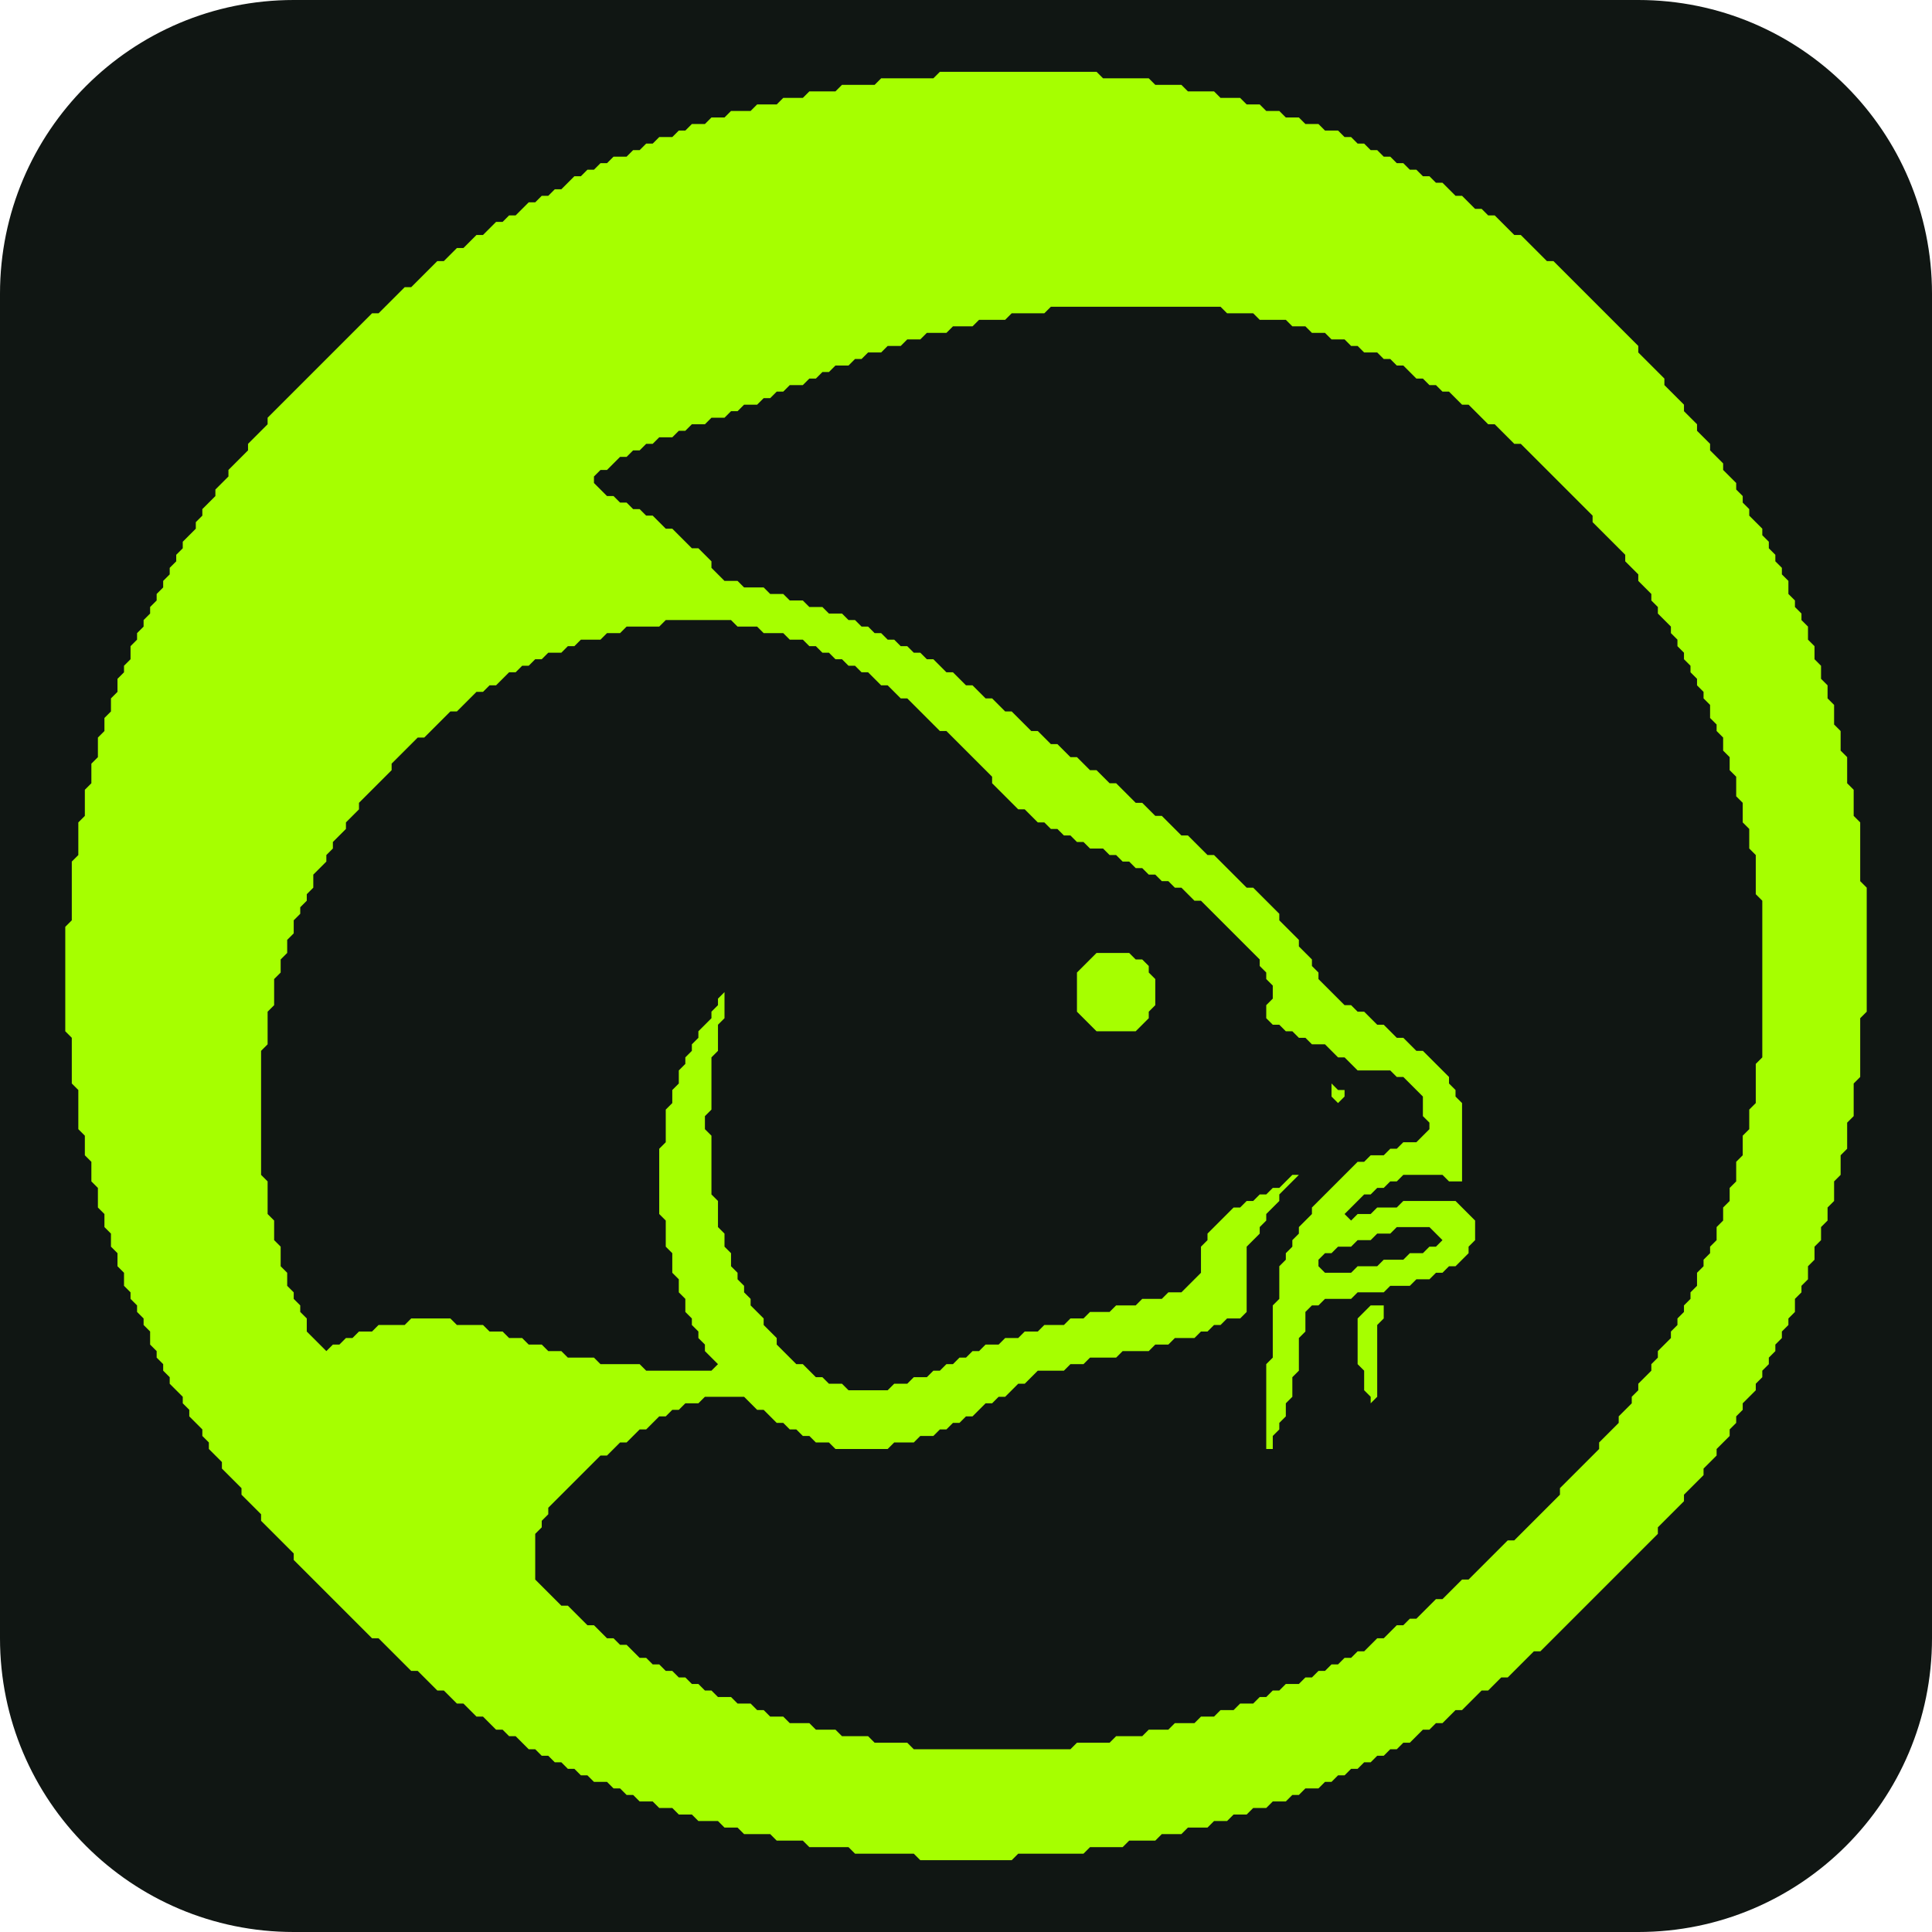
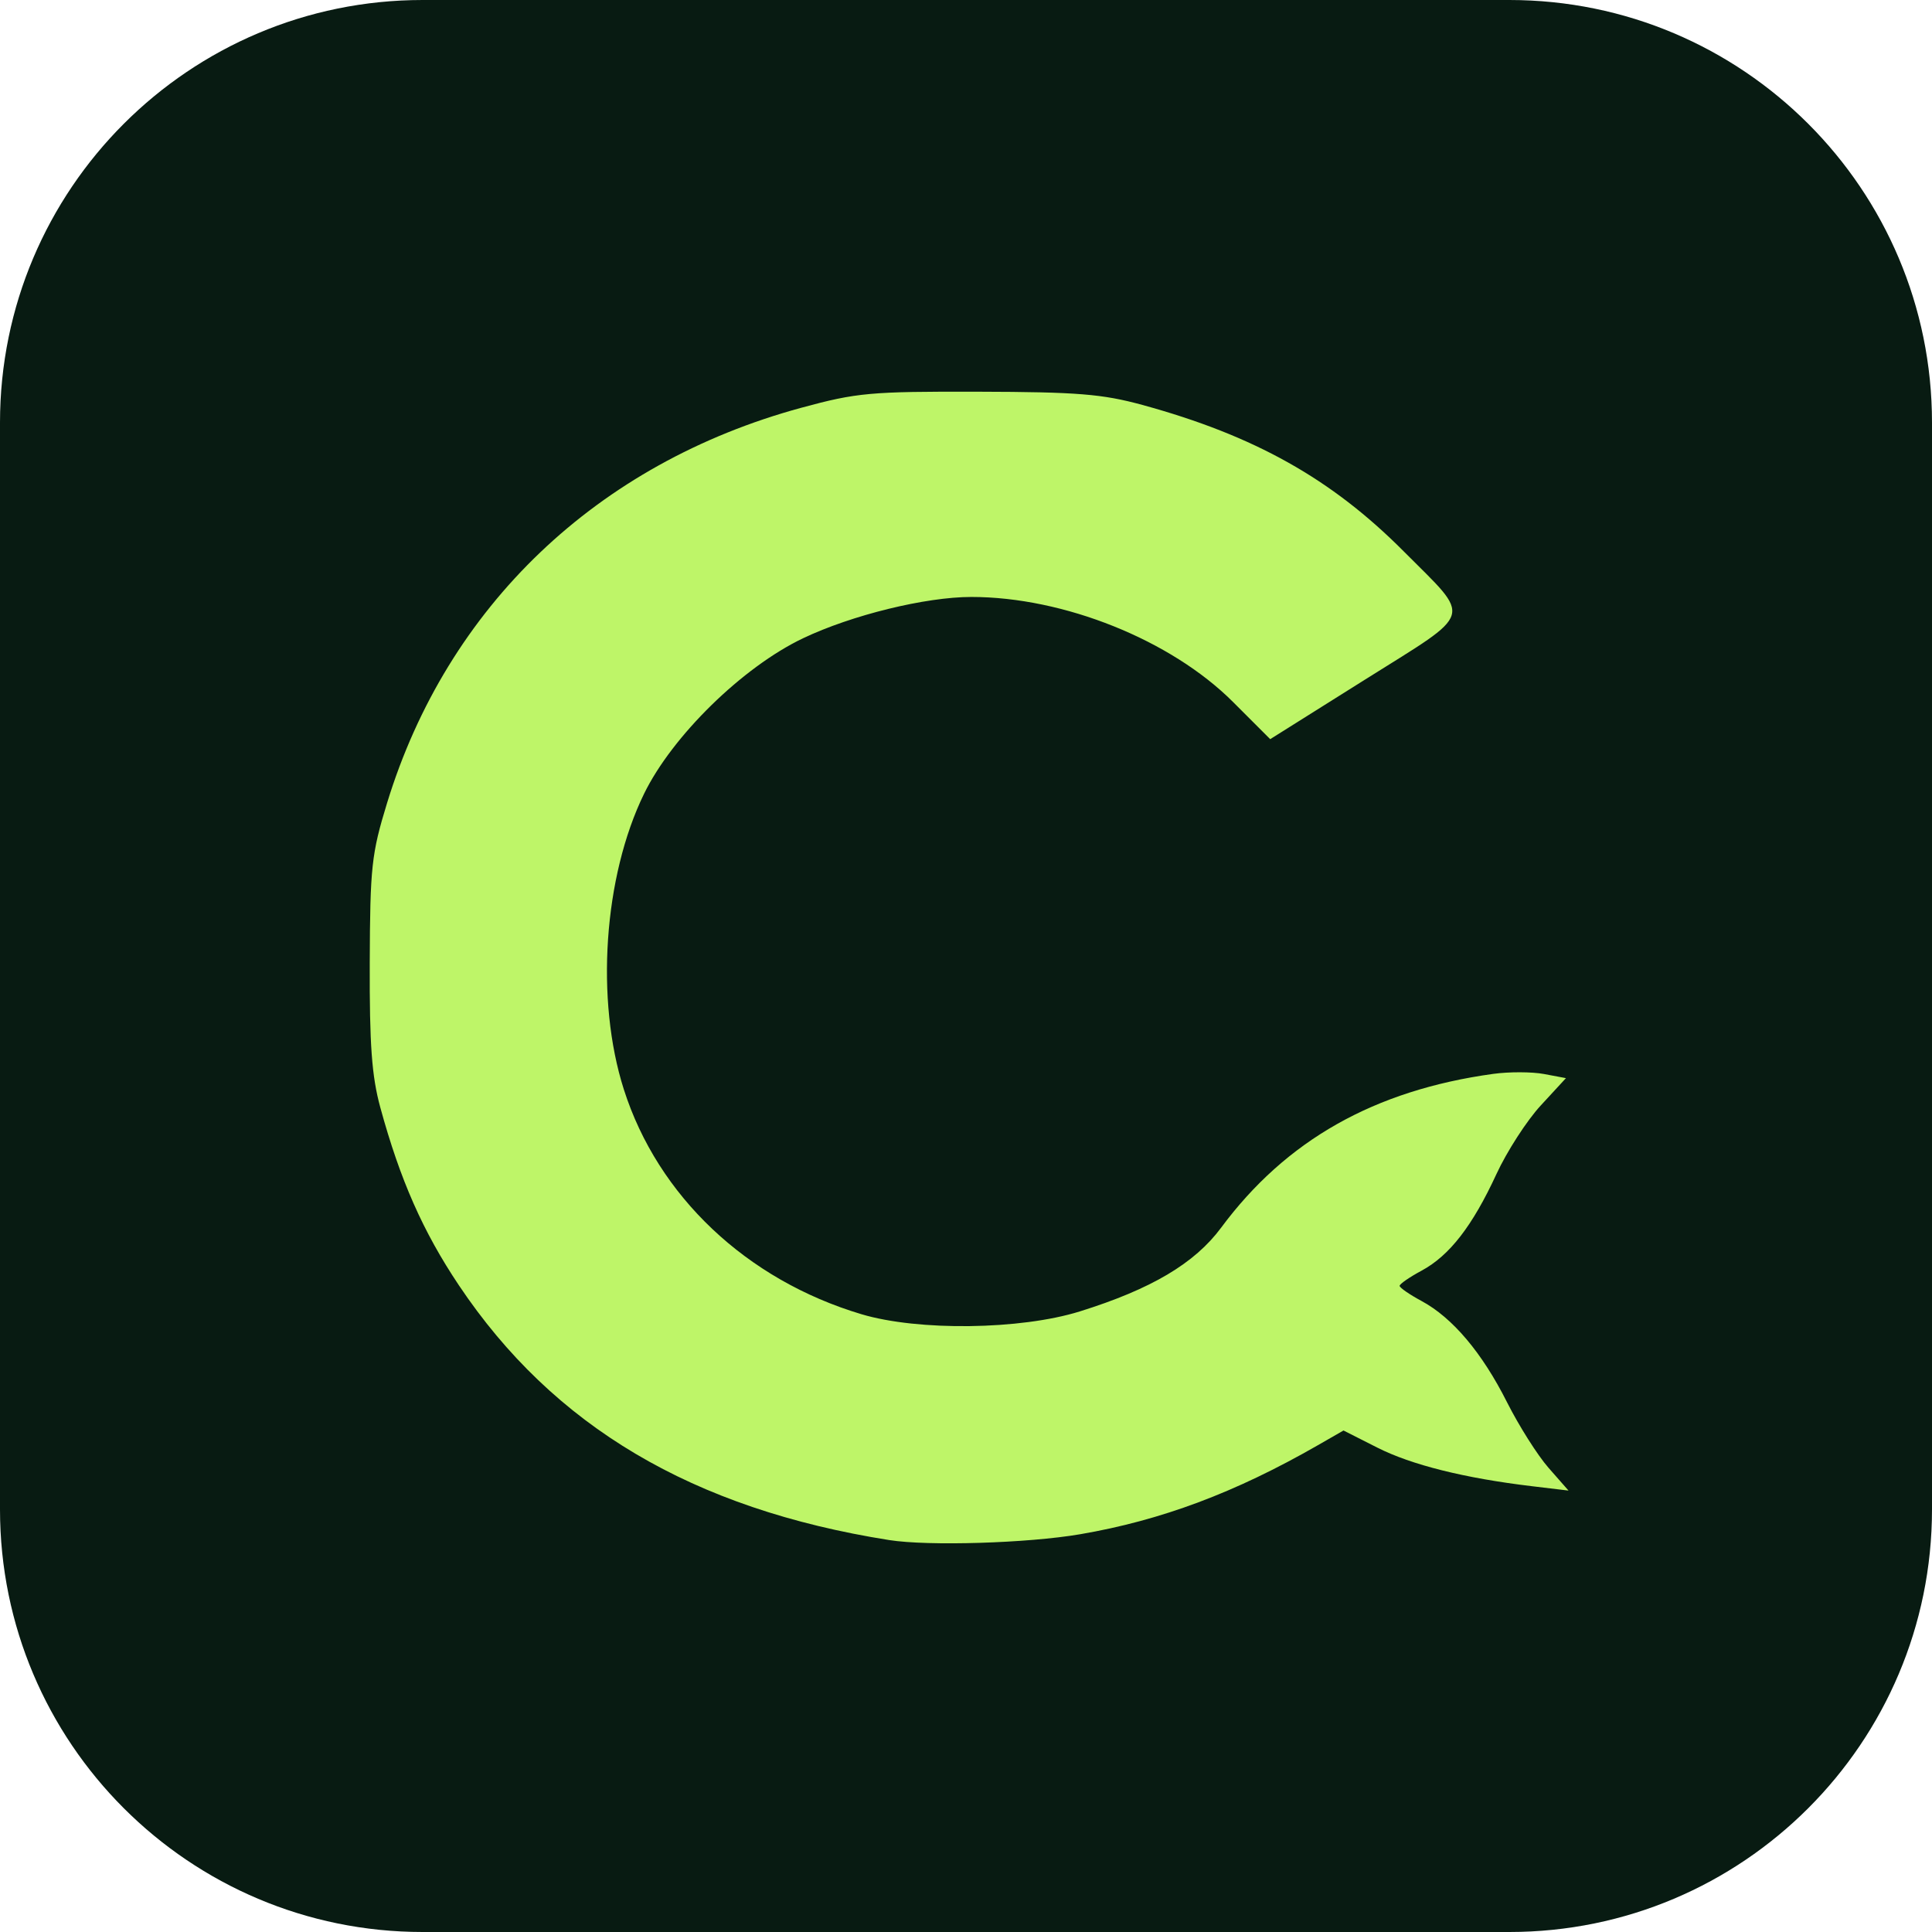
- <svg xmlns="http://www.w3.org/2000/svg" viewBox="0 0 296 296" role="img" aria-label="CarpSync carp emblem">
-   <rect width="296" height="296" rx="45" fill="#101613" />
-   <g transform="translate(10 11)">
-     <path d="M 202.0 189.0 L 200.0 189.0 L 198.0 191.0 L 198.0 198.0 L 199.0 199.0 L 199.0 202.0 L 200.0 203.0 L 200.0 205.0 L 200.0 204.0 L 201.0 203.0 L 201.0 192.0 L 202.0 191.0 Z M 194.0 155.0 L 194.0 157.0 L 195.0 158.0 L 196.0 157.0 L 196.0 156.0 L 195.0 156.0 Z M 158.0 135.0 L 155.0 138.0 L 155.0 144.0 L 158.0 147.0 L 164.0 147.0 L 166.0 145.0 L 166.0 144.0 L 167.0 143.0 L 167.0 139.0 L 166.0 138.0 L 166.0 137.0 L 165.0 136.0 L 164.0 136.0 L 163.0 135.0 Z M 158.0 0.0 L 134.0 0.0 L 133.0 1.0 L 125.0 1.0 L 124.0 2.0 L 119.0 2.0 L 118.0 3.0 L 114.0 3.0 L 113.0 4.0 L 110.0 4.0 L 109.0 5.0 L 106.0 5.0 L 105.0 6.0 L 102.0 6.0 L 101.0 7.0 L 99.0 7.0 L 98.0 8.0 L 96.0 8.0 L 95.0 9.0 L 94.0 9.0 L 93.0 10.0 L 91.0 10.0 L 90.0 11.0 L 89.0 11.0 L 88.0 12.0 L 87.0 12.0 L 86.0 13.0 L 84.0 13.0 L 83.0 14.0 L 82.0 14.0 L 81.0 15.0 L 80.0 15.0 L 79.0 16.0 L 78.0 16.0 L 76.0 18.0 L 75.0 18.0 L 74.0 19.0 L 73.0 19.0 L 72.0 20.0 L 71.0 20.0 L 69.0 22.0 L 68.0 22.0 L 67.0 23.0 L 66.0 23.0 L 64.0 25.0 L 63.0 25.0 L 61.0 27.0 L 60.0 27.0 L 58.0 29.0 L 57.0 29.0 L 53.0 33.0 L 52.0 33.0 L 48.0 37.0 L 47.0 37.0 L 31.0 53.0 L 31.0 54.0 L 28.0 57.0 L 28.0 58.0 L 25.0 61.0 L 25.0 62.0 L 23.0 64.0 L 23.0 65.0 L 21.0 67.0 L 21.0 68.0 L 20.0 69.0 L 20.0 70.0 L 18.0 72.0 L 18.0 73.0 L 17.0 74.0 L 17.0 75.0 L 16.0 76.0 L 16.0 77.0 L 15.0 78.0 L 15.0 79.0 L 14.0 80.0 L 14.0 81.0 L 13.0 82.0 L 13.0 83.0 L 12.0 84.0 L 12.0 85.0 L 11.0 86.0 L 11.0 87.0 L 10.0 88.0 L 10.0 90.0 L 9.0 91.0 L 9.0 92.0 L 8.0 93.0 L 8.0 95.0 L 7.0 96.0 L 7.0 98.0 L 6.0 99.0 L 6.0 101.0 L 5.0 102.0 L 5.0 105.0 L 4.0 106.0 L 4.0 109.0 L 3.0 110.0 L 3.0 114.0 L 2.0 115.0 L 2.0 120.0 L 1.0 121.0 L 1.0 130.0 L 0.0 131.0 L 0.0 147.0 L 1.0 148.0 L 1.0 155.0 L 2.0 156.0 L 2.0 162.0 L 3.0 163.0 L 3.0 166.0 L 4.0 167.0 L 4.0 170.0 L 5.0 171.0 L 5.0 174.0 L 6.0 175.0 L 6.0 177.0 L 7.0 178.0 L 7.0 180.0 L 8.0 181.0 L 8.0 183.0 L 9.0 184.0 L 9.0 186.0 L 10.0 187.0 L 10.0 188.0 L 11.0 189.0 L 11.0 190.0 L 12.0 191.0 L 12.0 192.0 L 13.0 193.0 L 13.0 195.0 L 14.0 196.0 L 14.0 197.0 L 15.0 198.0 L 15.0 199.0 L 16.0 200.0 L 16.0 201.0 L 18.0 203.0 L 18.0 204.0 L 19.0 205.0 L 19.0 206.0 L 21.0 208.0 L 21.0 209.0 L 22.0 210.0 L 22.0 211.0 L 24.0 213.0 L 24.0 214.0 L 27.0 217.0 L 27.0 218.0 L 30.0 221.0 L 30.0 222.0 L 35.0 227.0 L 35.0 228.0 L 47.0 240.0 L 48.0 240.0 L 53.0 245.0 L 54.0 245.0 L 57.0 248.0 L 58.0 248.0 L 60.0 250.0 L 61.0 250.0 L 63.0 252.0 L 64.0 252.0 L 66.0 254.0 L 67.0 254.0 L 68.0 255.0 L 69.0 255.0 L 71.0 257.0 L 72.0 257.0 L 73.0 258.0 L 74.0 258.0 L 75.0 259.0 L 76.0 259.0 L 77.0 260.0 L 78.0 260.0 L 79.0 261.0 L 80.0 261.0 L 81.0 262.0 L 83.0 262.0 L 84.0 263.0 L 85.0 263.0 L 86.0 264.0 L 87.0 264.0 L 88.0 265.0 L 90.0 265.0 L 91.0 266.0 L 93.0 266.0 L 94.0 267.0 L 96.0 267.0 L 97.0 268.0 L 100.0 268.0 L 101.0 269.0 L 103.0 269.0 L 104.0 270.0 L 108.0 270.0 L 109.0 271.0 L 113.0 271.0 L 114.0 272.0 L 120.0 272.0 L 121.0 273.0 L 130.0 273.0 L 131.0 274.0 L 145.0 274.0 L 146.0 273.0 L 156.0 273.0 L 157.0 272.0 L 162.0 272.0 L 163.0 271.0 L 167.0 271.0 L 168.0 270.0 L 171.0 270.0 L 172.0 269.0 L 175.0 269.0 L 176.0 268.0 L 178.0 268.0 L 179.0 267.0 L 181.0 267.0 L 182.0 266.0 L 184.0 266.0 L 185.0 265.0 L 187.0 265.0 L 188.0 264.0 L 189.0 264.0 L 190.0 263.0 L 192.0 263.0 L 193.0 262.0 L 194.0 262.0 L 195.0 261.0 L 196.0 261.0 L 197.0 260.0 L 198.0 260.0 L 199.0 259.0 L 200.0 259.0 L 201.0 258.0 L 202.0 258.0 L 203.0 257.0 L 204.0 257.0 L 205.0 256.0 L 206.0 256.0 L 208.0 254.0 L 209.0 254.0 L 210.0 253.0 L 211.0 253.0 L 213.0 251.0 L 214.0 251.0 L 217.0 248.0 L 218.0 248.0 L 220.0 246.0 L 221.0 246.0 L 225.0 242.0 L 226.0 242.0 L 244.0 224.0 L 244.0 223.0 L 248.0 219.0 L 248.0 218.0 L 251.0 215.0 L 251.0 214.0 L 253.0 212.0 L 253.0 211.0 L 255.0 209.0 L 255.0 208.0 L 256.0 207.0 L 256.0 206.0 L 257.0 205.0 L 257.0 204.0 L 259.0 202.0 L 259.0 201.0 L 260.0 200.0 L 260.0 199.0 L 261.0 198.0 L 261.0 197.0 L 262.0 196.0 L 262.0 195.0 L 263.0 194.0 L 263.0 193.0 L 264.0 192.0 L 264.0 191.0 L 265.0 190.0 L 265.0 188.0 L 266.0 187.0 L 266.0 186.0 L 267.0 185.0 L 267.0 183.0 L 268.0 182.0 L 268.0 180.0 L 269.0 179.0 L 269.0 177.0 L 270.0 176.0 L 270.0 174.0 L 271.0 173.0 L 271.0 170.0 L 272.0 169.0 L 272.0 166.0 L 273.0 165.0 L 273.0 161.0 L 274.0 160.0 L 274.0 155.0 L 275.0 154.0 L 275.0 145.0 L 276.0 144.0 L 276.0 125.0 L 275.0 124.0 L 275.0 115.0 L 274.0 114.0 L 274.0 110.0 L 273.0 109.0 L 273.0 105.0 L 272.0 104.0 L 272.0 101.0 L 271.0 100.0 L 271.0 97.0 L 270.0 96.0 L 270.0 94.0 L 269.0 93.0 L 269.0 91.0 L 268.0 90.0 L 268.0 88.0 L 267.0 87.0 L 267.0 85.0 L 266.0 84.0 L 266.0 83.0 L 265.0 82.0 L 265.0 81.0 L 264.0 80.0 L 264.0 78.0 L 263.0 77.0 L 263.0 76.0 L 262.0 75.0 L 262.0 74.0 L 261.0 73.0 L 261.0 72.0 L 260.0 71.0 L 260.0 70.0 L 258.0 68.0 L 258.0 67.0 L 257.0 66.0 L 257.0 65.0 L 256.0 64.0 L 256.0 63.0 L 254.0 61.0 L 254.0 60.0 L 252.0 58.0 L 252.0 57.0 L 250.0 55.0 L 250.0 54.0 L 248.0 52.0 L 248.0 51.0 L 245.0 48.0 L 245.0 47.0 L 241.0 43.0 L 241.0 42.0 L 228.0 29.0 L 227.0 29.0 L 223.0 25.0 L 222.0 25.0 L 219.0 22.0 L 218.0 22.0 L 217.0 21.0 L 216.0 21.0 L 214.0 19.0 L 213.0 19.0 L 211.0 17.0 L 210.0 17.0 L 209.0 16.0 L 208.0 16.0 L 207.0 15.0 L 206.0 15.0 L 205.0 14.0 L 204.0 14.0 L 203.0 13.0 L 202.0 13.0 L 201.0 12.0 L 200.0 12.0 L 199.0 11.0 L 198.0 11.0 L 197.0 10.0 L 196.0 10.0 L 195.0 9.0 L 193.0 9.0 L 192.0 8.0 L 190.0 8.0 L 189.0 7.0 L 187.0 7.0 L 186.0 6.0 L 184.0 6.0 L 183.0 5.0 L 181.0 5.0 L 180.0 4.0 L 177.0 4.0 L 176.0 3.0 L 172.0 3.0 L 171.0 2.0 L 167.0 2.0 L 166.0 1.0 L 159.0 1.0 Z M 211.0 179.0 L 210.0 180.0 L 209.0 180.0 L 208.0 181.0 L 206.0 181.0 L 205.0 182.0 L 202.0 182.0 L 201.0 183.0 L 198.0 183.0 L 197.0 184.0 L 193.0 184.0 L 192.0 183.0 L 192.0 182.0 L 193.0 181.0 L 194.0 181.0 L 195.0 180.0 L 197.0 180.0 L 198.0 179.0 L 200.0 179.0 L 201.0 178.0 L 203.0 178.0 L 204.0 177.0 L 209.0 177.0 Z M 196.0 175.0 L 197.0 174.0 L 198.0 175.0 L 197.0 176.0 Z M 187.0 38.0 L 188.0 39.0 L 190.0 39.0 L 191.0 40.0 L 193.0 40.0 L 194.0 41.0 L 196.0 41.0 L 197.0 42.0 L 198.0 42.0 L 199.0 43.0 L 201.0 43.0 L 202.0 44.0 L 203.0 44.0 L 204.0 45.0 L 205.0 45.0 L 207.0 47.0 L 208.0 47.0 L 209.0 48.0 L 210.0 48.0 L 211.0 49.0 L 212.0 49.0 L 214.0 51.0 L 215.0 51.0 L 218.0 54.0 L 219.0 54.0 L 222.0 57.0 L 223.0 57.0 L 234.0 68.0 L 234.0 69.0 L 239.0 74.0 L 239.0 75.0 L 241.0 77.0 L 241.0 78.0 L 243.0 80.0 L 243.0 81.0 L 244.0 82.0 L 244.0 83.0 L 246.0 85.0 L 246.0 86.0 L 247.0 87.0 L 247.0 88.0 L 248.0 89.0 L 248.0 90.0 L 249.0 91.0 L 249.0 92.0 L 250.0 93.0 L 250.0 94.0 L 251.0 95.0 L 251.0 96.0 L 252.0 97.0 L 252.0 99.0 L 253.0 100.0 L 253.0 101.0 L 254.0 102.0 L 254.0 104.0 L 255.0 105.0 L 255.0 107.0 L 256.0 108.0 L 256.0 111.0 L 257.0 112.0 L 257.0 115.0 L 258.0 116.0 L 258.0 119.0 L 259.0 120.0 L 259.0 126.0 L 260.0 127.0 L 260.0 151.0 L 259.0 152.0 L 259.0 158.0 L 258.0 159.0 L 258.0 162.0 L 257.0 163.0 L 257.0 166.0 L 256.0 167.0 L 256.0 170.0 L 255.0 171.0 L 255.0 173.0 L 254.0 174.0 L 254.0 176.0 L 253.0 177.0 L 253.0 179.0 L 252.0 180.0 L 252.0 181.0 L 251.0 182.0 L 251.0 183.0 L 250.0 184.0 L 250.0 186.0 L 249.0 187.0 L 249.0 188.0 L 248.0 189.0 L 248.0 190.0 L 247.0 191.0 L 247.0 192.0 L 246.0 193.0 L 246.0 194.0 L 244.0 196.0 L 244.0 197.0 L 243.0 198.0 L 243.0 199.0 L 241.0 201.0 L 241.0 202.0 L 240.0 203.0 L 240.0 204.0 L 238.0 206.0 L 238.0 207.0 L 235.0 210.0 L 235.0 211.0 L 229.0 217.0 L 229.0 218.0 L 222.0 225.0 L 221.0 225.0 L 215.0 231.0 L 214.0 231.0 L 211.0 234.0 L 210.0 234.0 L 207.0 237.0 L 206.0 237.0 L 205.0 238.0 L 204.0 238.0 L 202.0 240.0 L 201.0 240.0 L 199.0 242.0 L 198.0 242.0 L 197.0 243.0 L 196.0 243.0 L 195.0 244.0 L 194.0 244.0 L 193.0 245.0 L 192.0 245.0 L 191.0 246.0 L 190.0 246.0 L 189.0 247.0 L 187.0 247.0 L 186.0 248.0 L 185.0 248.0 L 184.0 249.0 L 183.0 249.0 L 182.0 250.0 L 180.0 250.0 L 179.0 251.0 L 177.0 251.0 L 176.0 252.0 L 174.0 252.0 L 173.0 253.0 L 170.0 253.0 L 169.0 254.0 L 166.0 254.0 L 165.0 255.0 L 161.0 255.0 L 160.0 256.0 L 155.0 256.0 L 154.0 257.0 L 130.0 257.0 L 129.0 256.0 L 124.0 256.0 L 123.0 255.0 L 119.0 255.0 L 118.0 254.0 L 115.0 254.0 L 114.0 253.0 L 111.0 253.0 L 110.0 252.0 L 108.0 252.0 L 107.0 251.0 L 106.0 251.0 L 105.0 250.0 L 103.0 250.0 L 102.0 249.0 L 100.0 249.0 L 99.0 248.0 L 98.0 248.0 L 97.0 247.0 L 96.0 247.0 L 95.0 246.0 L 94.0 246.0 L 93.0 245.0 L 92.0 245.0 L 91.0 244.0 L 90.0 244.0 L 89.0 243.0 L 88.0 243.0 L 86.0 241.0 L 85.0 241.0 L 84.0 240.0 L 83.0 240.0 L 81.0 238.0 L 80.0 238.0 L 77.0 235.0 L 76.0 235.0 L 72.0 231.0 L 72.0 224.0 L 73.0 223.0 L 73.0 222.0 L 74.0 221.0 L 74.0 220.0 L 82.0 212.0 L 83.0 212.0 L 85.0 210.0 L 86.0 210.0 L 88.0 208.0 L 89.0 208.0 L 91.0 206.0 L 92.0 206.0 L 93.0 205.0 L 94.0 205.0 L 95.0 204.0 L 97.0 204.0 L 98.0 203.0 L 104.0 203.0 L 106.0 205.0 L 107.0 205.0 L 109.0 207.0 L 110.0 207.0 L 111.0 208.0 L 112.0 208.0 L 113.0 209.0 L 114.0 209.0 L 115.0 210.0 L 117.0 210.0 L 118.0 211.0 L 126.0 211.0 L 127.0 210.0 L 130.0 210.0 L 131.0 209.0 L 133.0 209.0 L 134.0 208.0 L 135.0 208.0 L 136.0 207.0 L 137.0 207.0 L 138.0 206.0 L 139.0 206.0 L 141.0 204.0 L 142.0 204.0 L 143.0 203.0 L 144.0 203.0 L 146.0 201.0 L 147.0 201.0 L 149.0 199.0 L 153.0 199.0 L 154.0 198.0 L 156.0 198.0 L 157.0 197.0 L 161.0 197.0 L 162.0 196.0 L 166.0 196.0 L 167.0 195.0 L 169.0 195.0 L 170.0 194.0 L 173.0 194.0 L 174.0 193.0 L 175.0 193.0 L 176.0 192.0 L 177.0 192.0 L 178.0 191.0 L 180.0 191.0 L 181.0 190.0 L 181.0 180.0 L 183.0 178.0 L 183.0 177.0 L 184.0 176.0 L 184.0 175.0 L 186.0 173.0 L 186.0 172.0 L 189.0 169.0 L 188.0 169.0 L 186.0 171.0 L 185.0 171.0 L 184.0 172.0 L 183.0 172.0 L 182.0 173.0 L 181.0 173.0 L 180.0 174.0 L 179.0 174.0 L 175.0 178.0 L 175.0 179.0 L 174.0 180.0 L 174.0 184.0 L 171.0 187.0 L 169.0 187.0 L 168.0 188.0 L 165.0 188.0 L 164.0 189.0 L 161.0 189.0 L 160.0 190.0 L 157.0 190.0 L 156.0 191.0 L 154.0 191.0 L 153.0 192.0 L 150.0 192.0 L 149.0 193.0 L 147.0 193.0 L 146.0 194.0 L 144.0 194.0 L 143.0 195.0 L 141.0 195.0 L 140.0 196.0 L 139.0 196.0 L 138.0 197.0 L 137.0 197.0 L 136.0 198.0 L 135.0 198.0 L 134.0 199.0 L 133.0 199.0 L 132.0 200.0 L 130.0 200.0 L 129.0 201.0 L 127.0 201.0 L 126.0 202.0 L 120.0 202.0 L 119.0 201.0 L 117.0 201.0 L 116.0 200.0 L 115.0 200.0 L 113.0 198.0 L 112.0 198.0 L 109.0 195.0 L 109.0 194.0 L 107.0 192.0 L 107.0 191.0 L 105.0 189.0 L 105.0 188.0 L 104.0 187.0 L 104.0 186.0 L 103.0 185.0 L 103.0 184.0 L 102.0 183.0 L 102.0 181.0 L 101.0 180.0 L 101.0 178.0 L 100.0 177.0 L 100.0 173.0 L 99.0 172.0 L 99.0 163.0 L 98.0 162.0 L 98.0 160.0 L 99.0 159.0 L 99.0 151.0 L 100.0 150.0 L 100.0 146.0 L 101.0 145.0 L 101.0 141.0 L 100.0 142.0 L 100.0 143.0 L 99.0 144.0 L 99.0 145.0 L 97.0 147.0 L 97.0 148.0 L 96.0 149.0 L 96.0 150.0 L 95.0 151.0 L 95.0 152.0 L 94.0 153.0 L 94.0 155.0 L 93.0 156.0 L 93.0 158.0 L 92.0 159.0 L 92.0 164.0 L 91.0 165.0 L 91.0 175.0 L 92.0 176.0 L 92.0 180.0 L 93.0 181.0 L 93.0 184.0 L 94.0 185.0 L 94.0 187.0 L 95.0 188.0 L 95.0 190.0 L 96.0 191.0 L 96.0 192.0 L 97.0 193.0 L 97.0 194.0 L 98.0 195.0 L 98.0 196.0 L 100.0 198.0 L 99.0 199.0 L 89.0 199.0 L 88.0 198.0 L 82.0 198.0 L 81.0 197.0 L 77.0 197.0 L 76.0 196.0 L 74.0 196.0 L 73.0 195.0 L 71.0 195.0 L 70.0 194.0 L 68.0 194.0 L 67.0 193.0 L 65.0 193.0 L 64.0 192.0 L 60.0 192.0 L 59.0 191.0 L 53.0 191.0 L 52.0 192.0 L 48.0 192.0 L 47.0 193.0 L 45.0 193.0 L 44.0 194.0 L 43.0 194.0 L 42.0 195.0 L 41.0 195.0 L 40.0 196.0 L 37.0 193.0 L 37.0 191.0 L 36.0 190.0 L 36.0 189.0 L 35.0 188.0 L 35.0 187.0 L 34.0 186.0 L 34.0 184.0 L 33.0 183.0 L 33.0 180.0 L 32.0 179.0 L 32.0 176.0 L 31.0 175.0 L 31.0 170.0 L 30.0 169.0 L 30.0 150.0 L 31.0 149.0 L 31.0 144.0 L 32.0 143.0 L 32.0 139.0 L 33.0 138.0 L 33.0 136.0 L 34.0 135.0 L 34.0 133.0 L 35.0 132.0 L 35.0 130.0 L 36.0 129.0 L 36.0 128.0 L 37.0 127.0 L 37.0 126.0 L 38.0 125.0 L 38.0 123.0 L 40.0 121.0 L 40.0 120.0 L 41.0 119.0 L 41.0 118.0 L 43.0 116.0 L 43.0 115.0 L 45.0 113.0 L 45.0 112.0 L 50.0 107.0 L 50.0 106.0 L 54.0 102.0 L 55.0 102.0 L 59.0 98.0 L 60.0 98.0 L 63.0 95.0 L 64.0 95.0 L 65.0 94.0 L 66.0 94.0 L 68.0 92.0 L 69.0 92.0 L 70.0 91.0 L 71.0 91.0 L 72.0 90.0 L 73.0 90.0 L 74.0 89.0 L 76.0 89.0 L 77.0 88.0 L 78.0 88.0 L 79.0 87.0 L 82.0 87.0 L 83.0 86.0 L 85.0 86.0 L 86.0 85.0 L 91.0 85.0 L 92.0 84.0 L 102.0 84.0 L 103.0 85.0 L 106.0 85.0 L 107.0 86.0 L 110.0 86.0 L 111.0 87.0 L 113.0 87.0 L 114.0 88.0 L 115.0 88.0 L 116.0 89.0 L 117.0 89.0 L 118.0 90.0 L 119.0 90.0 L 120.0 91.0 L 121.0 91.0 L 122.0 92.0 L 123.0 92.0 L 125.0 94.0 L 126.0 94.0 L 128.0 96.0 L 129.0 96.0 L 134.0 101.0 L 135.0 101.0 L 142.0 108.0 L 142.0 109.0 L 146.0 113.0 L 147.0 113.0 L 149.0 115.0 L 150.0 115.0 L 151.0 116.0 L 152.0 116.0 L 153.0 117.0 L 154.0 117.0 L 155.0 118.0 L 156.0 118.0 L 157.0 119.0 L 159.0 119.0 L 160.0 120.0 L 161.0 120.0 L 162.0 121.0 L 163.0 121.0 L 164.0 122.0 L 165.0 122.0 L 166.0 123.0 L 167.0 123.0 L 168.0 124.0 L 169.0 124.0 L 170.0 125.0 L 171.0 125.0 L 173.0 127.0 L 174.0 127.0 L 183.0 136.0 L 183.0 137.0 L 184.0 138.0 L 184.0 139.0 L 185.0 140.0 L 185.0 142.0 L 184.0 143.0 L 184.0 145.0 L 185.0 146.0 L 186.0 146.0 L 187.0 147.0 L 188.0 147.0 L 189.0 148.0 L 190.0 148.0 L 191.0 149.0 L 193.0 149.0 L 195.0 151.0 L 196.0 151.0 L 198.0 153.0 L 203.0 153.0 L 204.0 154.0 L 205.0 154.0 L 208.0 157.0 L 208.0 160.0 L 209.0 161.0 L 209.0 162.0 L 207.0 164.0 L 205.0 164.0 L 204.0 165.0 L 203.0 165.0 L 202.0 166.0 L 200.0 166.0 L 199.0 167.0 L 198.0 167.0 L 191.0 174.0 L 191.0 175.0 L 189.0 177.0 L 189.0 178.0 L 188.0 179.0 L 188.0 180.0 L 187.0 181.0 L 187.0 182.0 L 186.0 183.0 L 186.0 188.0 L 185.0 189.0 L 185.0 197.0 L 184.0 198.0 L 184.0 211.0 L 185.0 211.0 L 185.0 209.0 L 186.0 208.0 L 186.0 207.0 L 187.0 206.0 L 187.0 204.0 L 188.0 203.0 L 188.0 200.0 L 189.0 199.0 L 189.0 194.0 L 190.0 193.0 L 190.0 190.0 L 191.0 189.0 L 192.0 189.0 L 193.0 188.0 L 197.0 188.0 L 198.0 187.0 L 202.0 187.0 L 203.0 186.0 L 206.0 186.0 L 207.0 185.0 L 209.0 185.0 L 210.0 184.0 L 211.0 184.0 L 212.0 183.0 L 213.0 183.0 L 215.0 181.0 L 215.0 180.0 L 216.0 179.0 L 216.0 176.0 L 213.0 173.0 L 205.0 173.0 L 204.0 174.0 L 201.0 174.0 L 200.0 175.0 L 198.0 175.0 L 197.0 174.0 L 199.0 172.0 L 200.0 172.0 L 201.0 171.0 L 202.0 171.0 L 203.0 170.0 L 204.0 170.0 L 205.0 169.0 L 211.0 169.0 L 212.0 170.0 L 214.0 170.0 L 214.0 158.0 L 213.0 157.0 L 213.0 156.0 L 212.0 155.0 L 212.0 154.0 L 208.0 150.0 L 207.0 150.0 L 205.0 148.0 L 204.0 148.0 L 202.0 146.0 L 201.0 146.0 L 199.0 144.0 L 198.0 144.0 L 197.0 143.0 L 196.0 143.0 L 192.0 139.0 L 192.0 138.0 L 191.0 137.0 L 191.0 136.0 L 189.0 134.0 L 189.0 133.0 L 186.0 130.0 L 186.0 129.0 L 182.0 125.0 L 181.0 125.0 L 176.0 120.0 L 175.0 120.0 L 172.0 117.0 L 171.0 117.0 L 168.0 114.0 L 167.0 114.0 L 165.0 112.0 L 164.0 112.0 L 161.0 109.0 L 160.0 109.0 L 158.0 107.0 L 157.0 107.0 L 155.0 105.0 L 154.0 105.0 L 152.0 103.0 L 151.0 103.0 L 149.0 101.0 L 148.0 101.0 L 145.0 98.0 L 144.0 98.0 L 142.0 96.0 L 141.0 96.0 L 139.0 94.0 L 138.0 94.0 L 136.0 92.0 L 135.0 92.0 L 133.0 90.0 L 132.0 90.0 L 131.0 89.0 L 130.0 89.0 L 129.0 88.0 L 128.0 88.0 L 127.0 87.0 L 126.0 87.0 L 125.0 86.0 L 124.0 86.0 L 123.0 85.0 L 122.0 85.0 L 121.0 84.0 L 120.0 84.0 L 119.0 83.0 L 117.0 83.0 L 116.0 82.0 L 114.0 82.0 L 113.0 81.0 L 111.0 81.0 L 110.0 80.0 L 108.0 80.0 L 107.0 79.0 L 104.0 79.0 L 103.0 78.0 L 101.0 78.0 L 99.0 76.0 L 99.0 75.0 L 97.0 73.0 L 96.0 73.0 L 93.0 70.0 L 92.0 70.0 L 90.0 68.0 L 89.0 68.0 L 88.0 67.0 L 87.0 67.0 L 86.0 66.0 L 85.0 66.0 L 84.0 65.0 L 83.0 65.0 L 81.0 63.0 L 81.0 62.0 L 82.0 61.0 L 83.0 61.0 L 85.0 59.0 L 86.0 59.0 L 87.0 58.0 L 88.0 58.0 L 89.0 57.0 L 90.0 57.0 L 91.0 56.0 L 93.0 56.0 L 94.0 55.0 L 95.0 55.0 L 96.0 54.0 L 98.0 54.0 L 99.0 53.0 L 101.0 53.0 L 102.0 52.0 L 103.0 52.0 L 104.0 51.0 L 106.0 51.0 L 107.0 50.0 L 108.0 50.0 L 109.0 49.0 L 110.0 49.0 L 111.0 48.0 L 113.0 48.0 L 114.0 47.0 L 115.0 47.0 L 116.0 46.0 L 117.0 46.0 L 118.0 45.0 L 120.0 45.0 L 121.0 44.0 L 122.0 44.0 L 123.0 43.0 L 125.0 43.0 L 126.0 42.0 L 128.0 42.0 L 129.0 41.0 L 131.0 41.0 L 132.0 40.0 L 135.0 40.0 L 136.0 39.0 L 139.0 39.0 L 140.0 38.0 L 144.0 38.0 L 145.0 37.0 L 150.0 37.0 L 151.0 36.0 L 177.0 36.0 L 178.0 37.0 L 182.0 37.0 L 183.0 38.0 Z" fill="#A6FF00" fill-rule="evenodd" />
+ <svg xmlns="http://www.w3.org/2000/svg" width="512" height="512" viewBox="0 0 512 512" role="img" aria-label="CarpSync icon">
+   <rect width="512" height="512" rx="112" fill="#081B12" />
+   <g transform="translate(256 256) scale(1.63) translate(-1770.5 -385.0)">
+     <path fill="#BEF568" fill-rule="evenodd" d="M1758.000,478.332 C1726.073,473.277 1703.405,459.852 1688.045,436.902 C1682.210,428.183 1678.493,419.769 1675.276,408.000 C1673.884,402.906 1673.513,397.822 1673.559,384.500 C1673.614,368.883 1673.843,366.768 1676.376,358.500 C1686.176,326.502 1710.528,303.268 1743.726,294.239 C1752.748,291.785 1754.962,291.584 1772.500,291.630 C1788.595,291.672 1792.674,292.001 1799.175,293.780 C1817.381,298.761 1829.927,305.789 1841.649,317.570 C1852.841,328.819 1853.340,327.150 1835.430,338.401 L1819.959,348.119 L1813.917,342.077 C1803.837,331.997 1786.404,325.000 1771.370,325.000 C1763.923,325.000 1751.916,327.948 1744.000,331.720 C1734.193,336.393 1722.749,347.587 1718.157,357.000 C1711.586,370.467 1710.218,390.492 1714.872,405.072 C1720.408,422.412 1734.799,436.026 1753.500,441.613 C1762.742,444.374 1779.376,444.161 1789.000,441.159 C1800.618,437.533 1807.673,433.354 1811.978,427.548 C1822.520,413.329 1836.878,405.211 1856.203,402.541 C1858.789,402.184 1862.511,402.193 1864.474,402.561 L1868.042,403.231 L1863.936,407.686 C1861.677,410.136 1858.441,415.147 1856.745,418.820 C1852.844,427.269 1849.111,432.087 1844.571,434.532 C1842.607,435.589 1841.000,436.700 1841.000,437.000 C1841.000,437.300 1842.598,438.406 1844.550,439.457 C1849.600,442.177 1854.400,447.859 1858.463,455.927 C1860.396,459.764 1863.435,464.565 1865.218,466.596 L1868.460,470.288 L1862.480,469.573 C1851.548,468.265 1842.912,466.107 1837.364,463.298 L1831.876,460.520 L1827.688,462.924 C1814.280,470.621 1802.248,475.126 1789.074,477.384 C1780.538,478.847 1764.370,479.340 1758.000,478.332 Z" />
  </g>
</svg>
